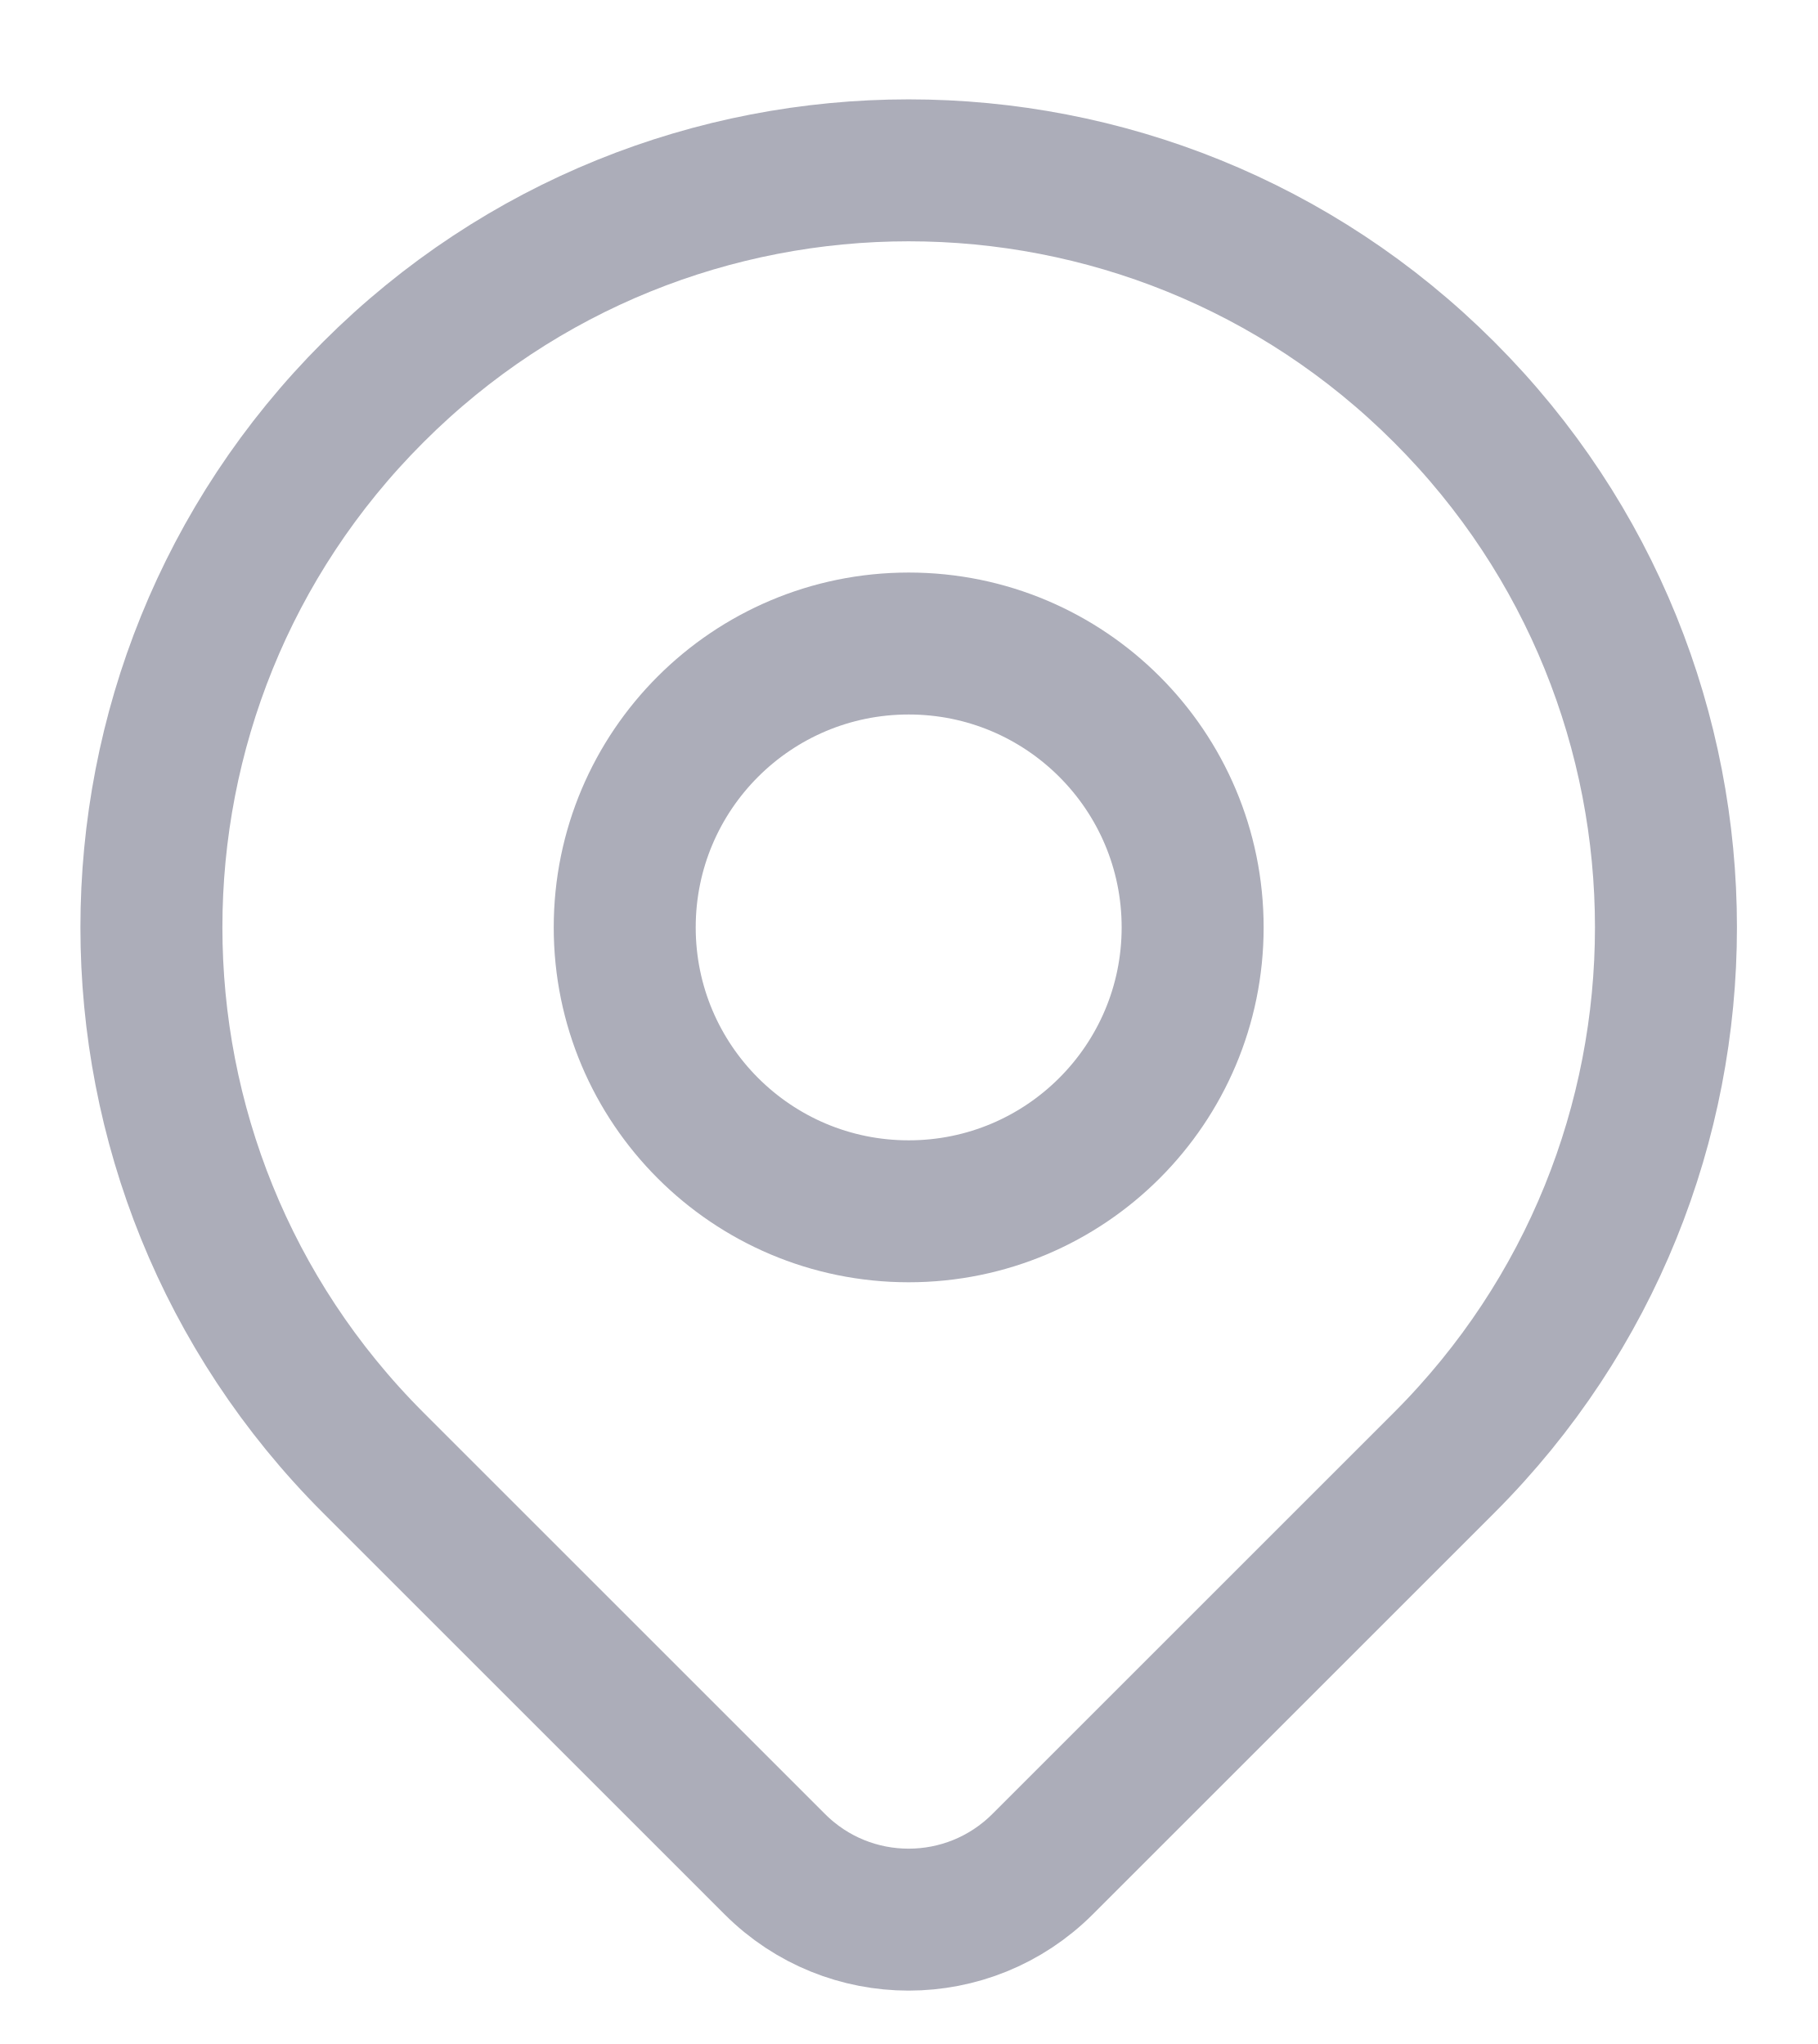
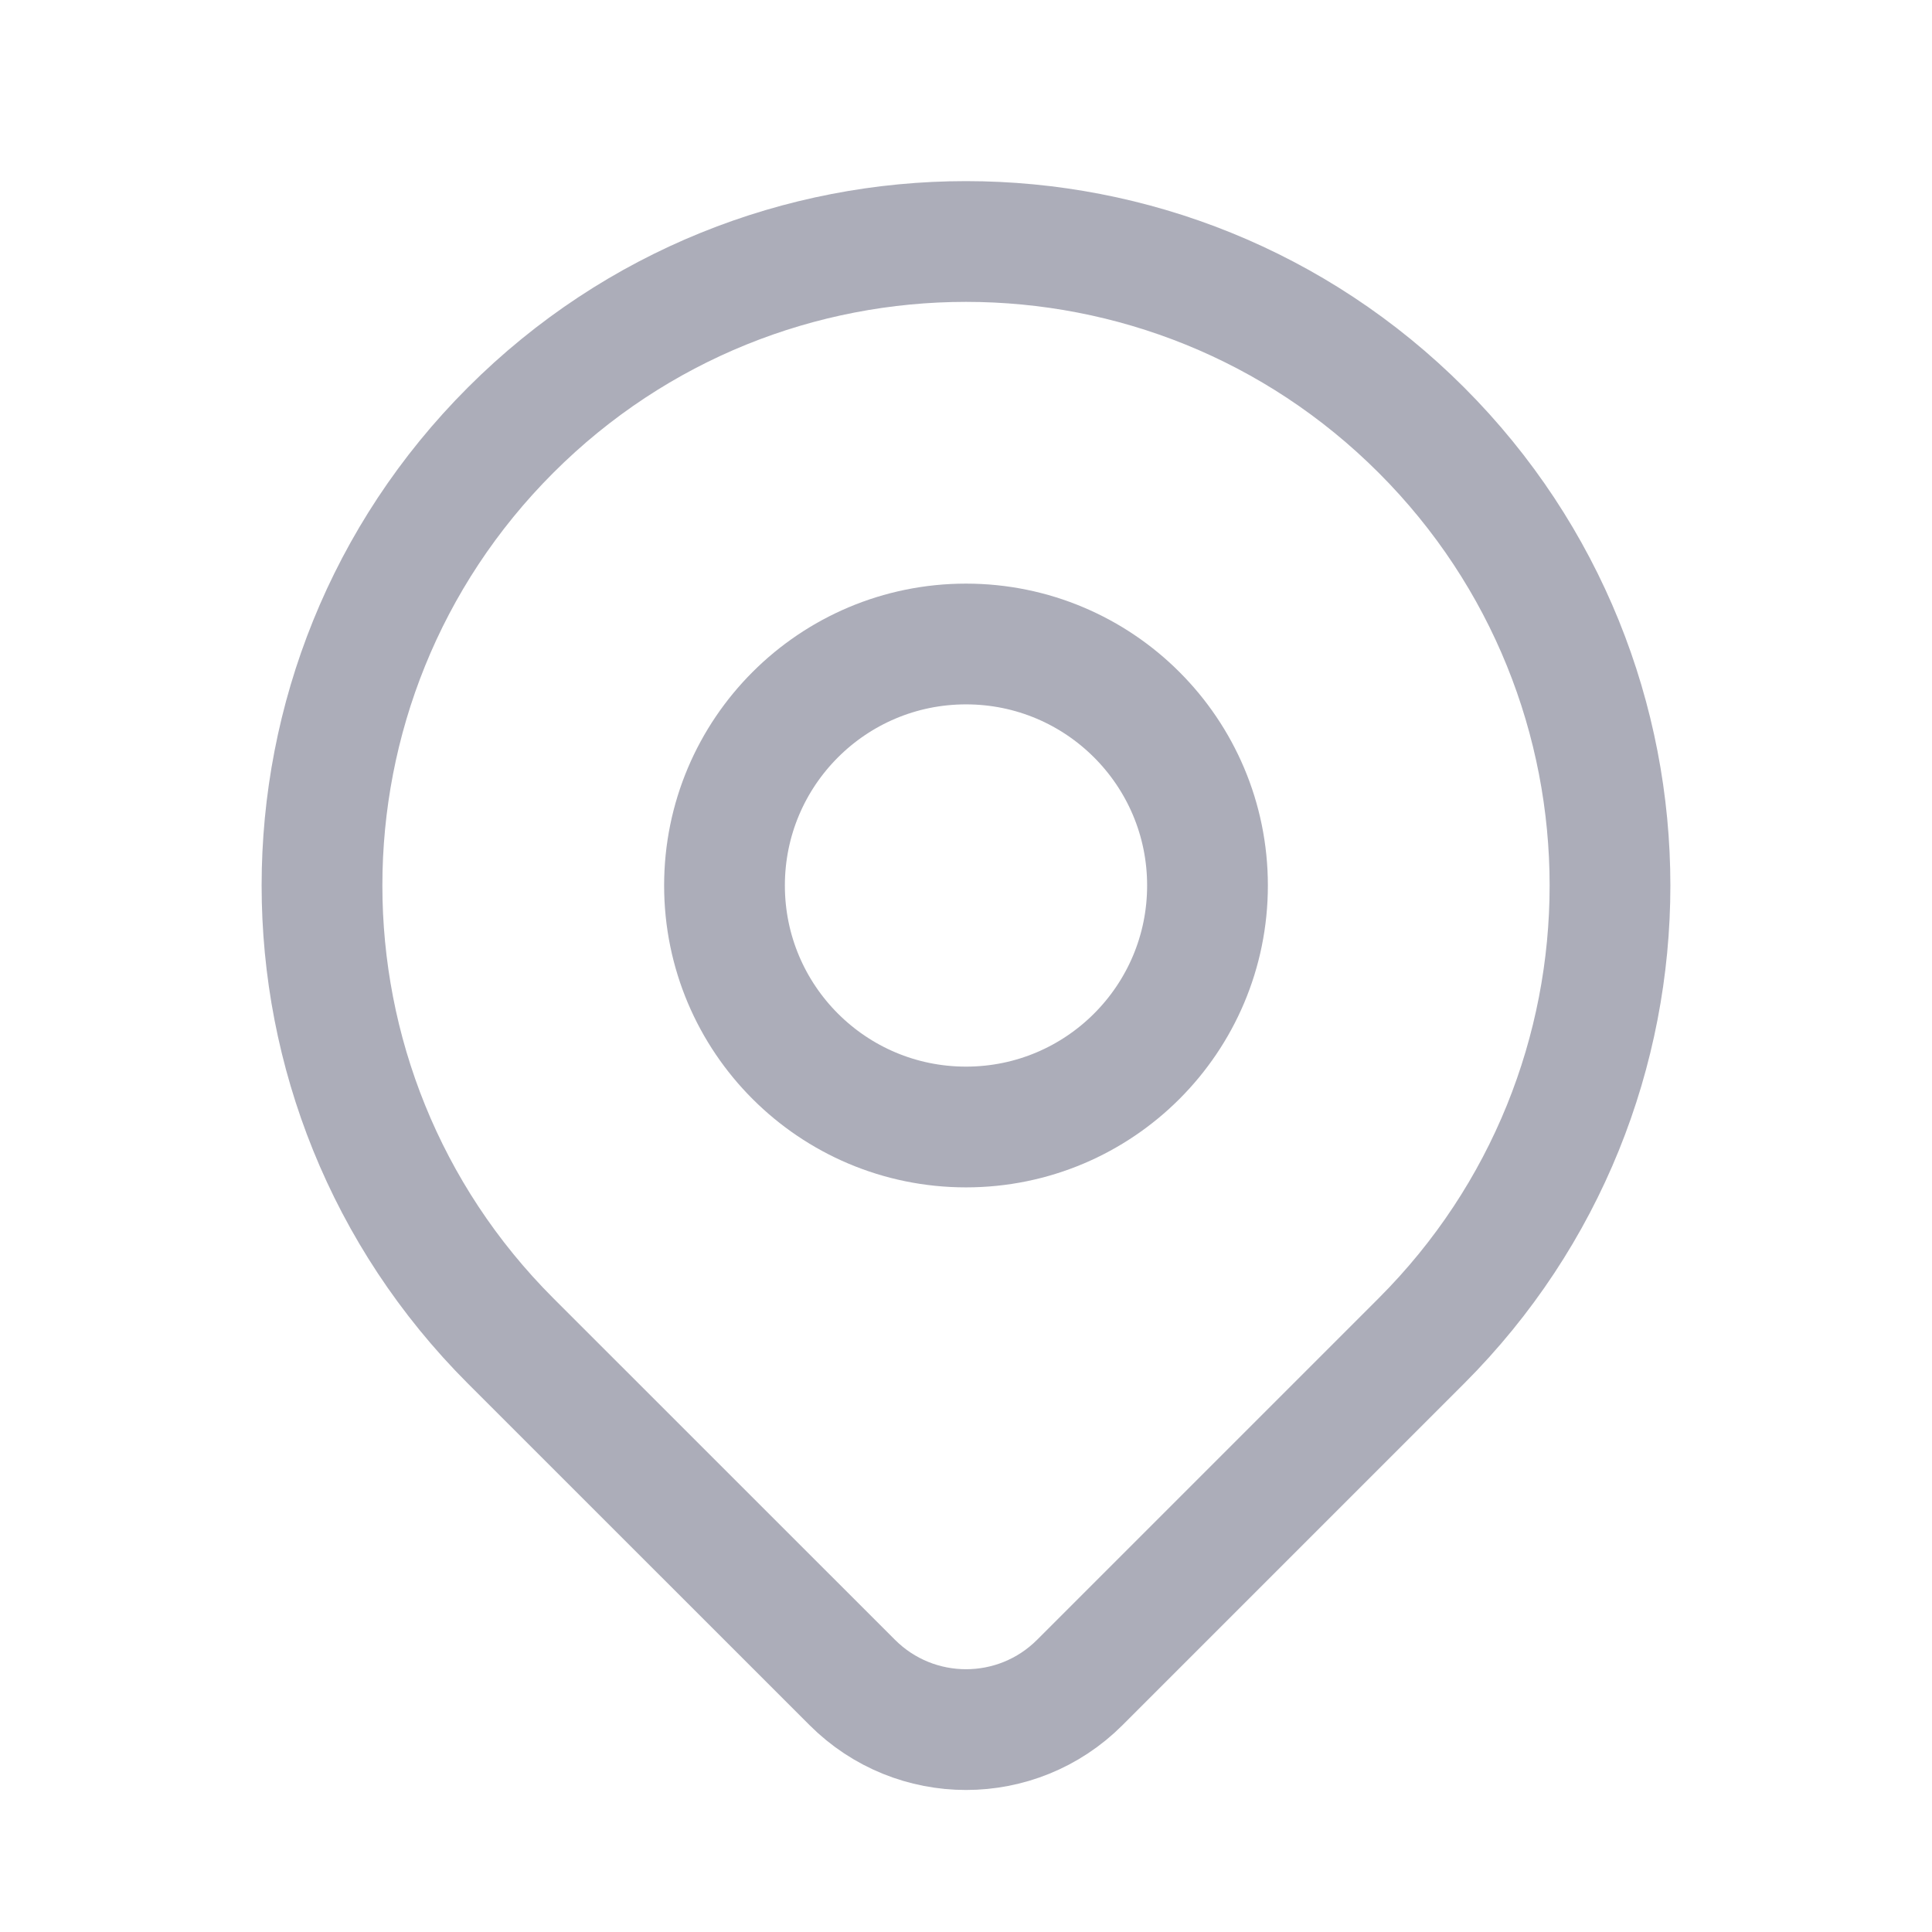
- <svg xmlns="http://www.w3.org/2000/svg" width="16" height="18" viewBox="0 0 16 18" fill="none">
-   <path d="M12.714 12.881C11.934 13.661 10.301 15.293 9.178 16.417C8.527 17.067 7.473 17.068 6.822 16.417C5.719 15.313 4.118 13.713 3.286 12.881C0.682 10.277 0.682 6.056 3.286 3.453C5.889 0.849 10.111 0.849 12.714 3.453C15.318 6.056 15.318 10.277 12.714 12.881Z" stroke="#ACADB9" stroke-width="1.25" stroke-linecap="round" stroke-linejoin="round" />
-   <path d="M10.5 8.167C10.5 9.547 9.381 10.667 8 10.667C6.619 10.667 5.5 9.547 5.5 8.167C5.5 6.786 6.619 5.667 8 5.667C9.381 5.667 10.5 6.786 10.5 8.167Z" stroke="#ACADB9" stroke-width="1.25" stroke-linecap="round" stroke-linejoin="round" />
+ <svg xmlns="http://www.w3.org/2000/svg" width="24" height="24" viewBox="0 0 24 24" fill="none">
+   <path d="M17.657 16.657C16.72 17.593 14.762 19.552 13.414 20.9C12.633 21.681 11.368 21.681 10.587 20.9C9.262 19.576 7.342 17.655 6.343 16.657C3.219 13.533 3.219 8.467 6.343 5.343C9.467 2.219 14.533 2.219 17.657 5.343C20.781 8.467 20.781 13.533 17.657 16.657Z" stroke="#ACADB9" stroke-width="1.5" stroke-linecap="round" stroke-linejoin="round" />
+   <path d="M15 11C15 12.657 13.657 14 12 14C10.343 14 9 12.657 9 11C9 9.343 10.343 8 12 8C13.657 8 15 9.343 15 11Z" stroke="#ACADB9" stroke-width="1.5" stroke-linecap="round" stroke-linejoin="round" />
</svg>
